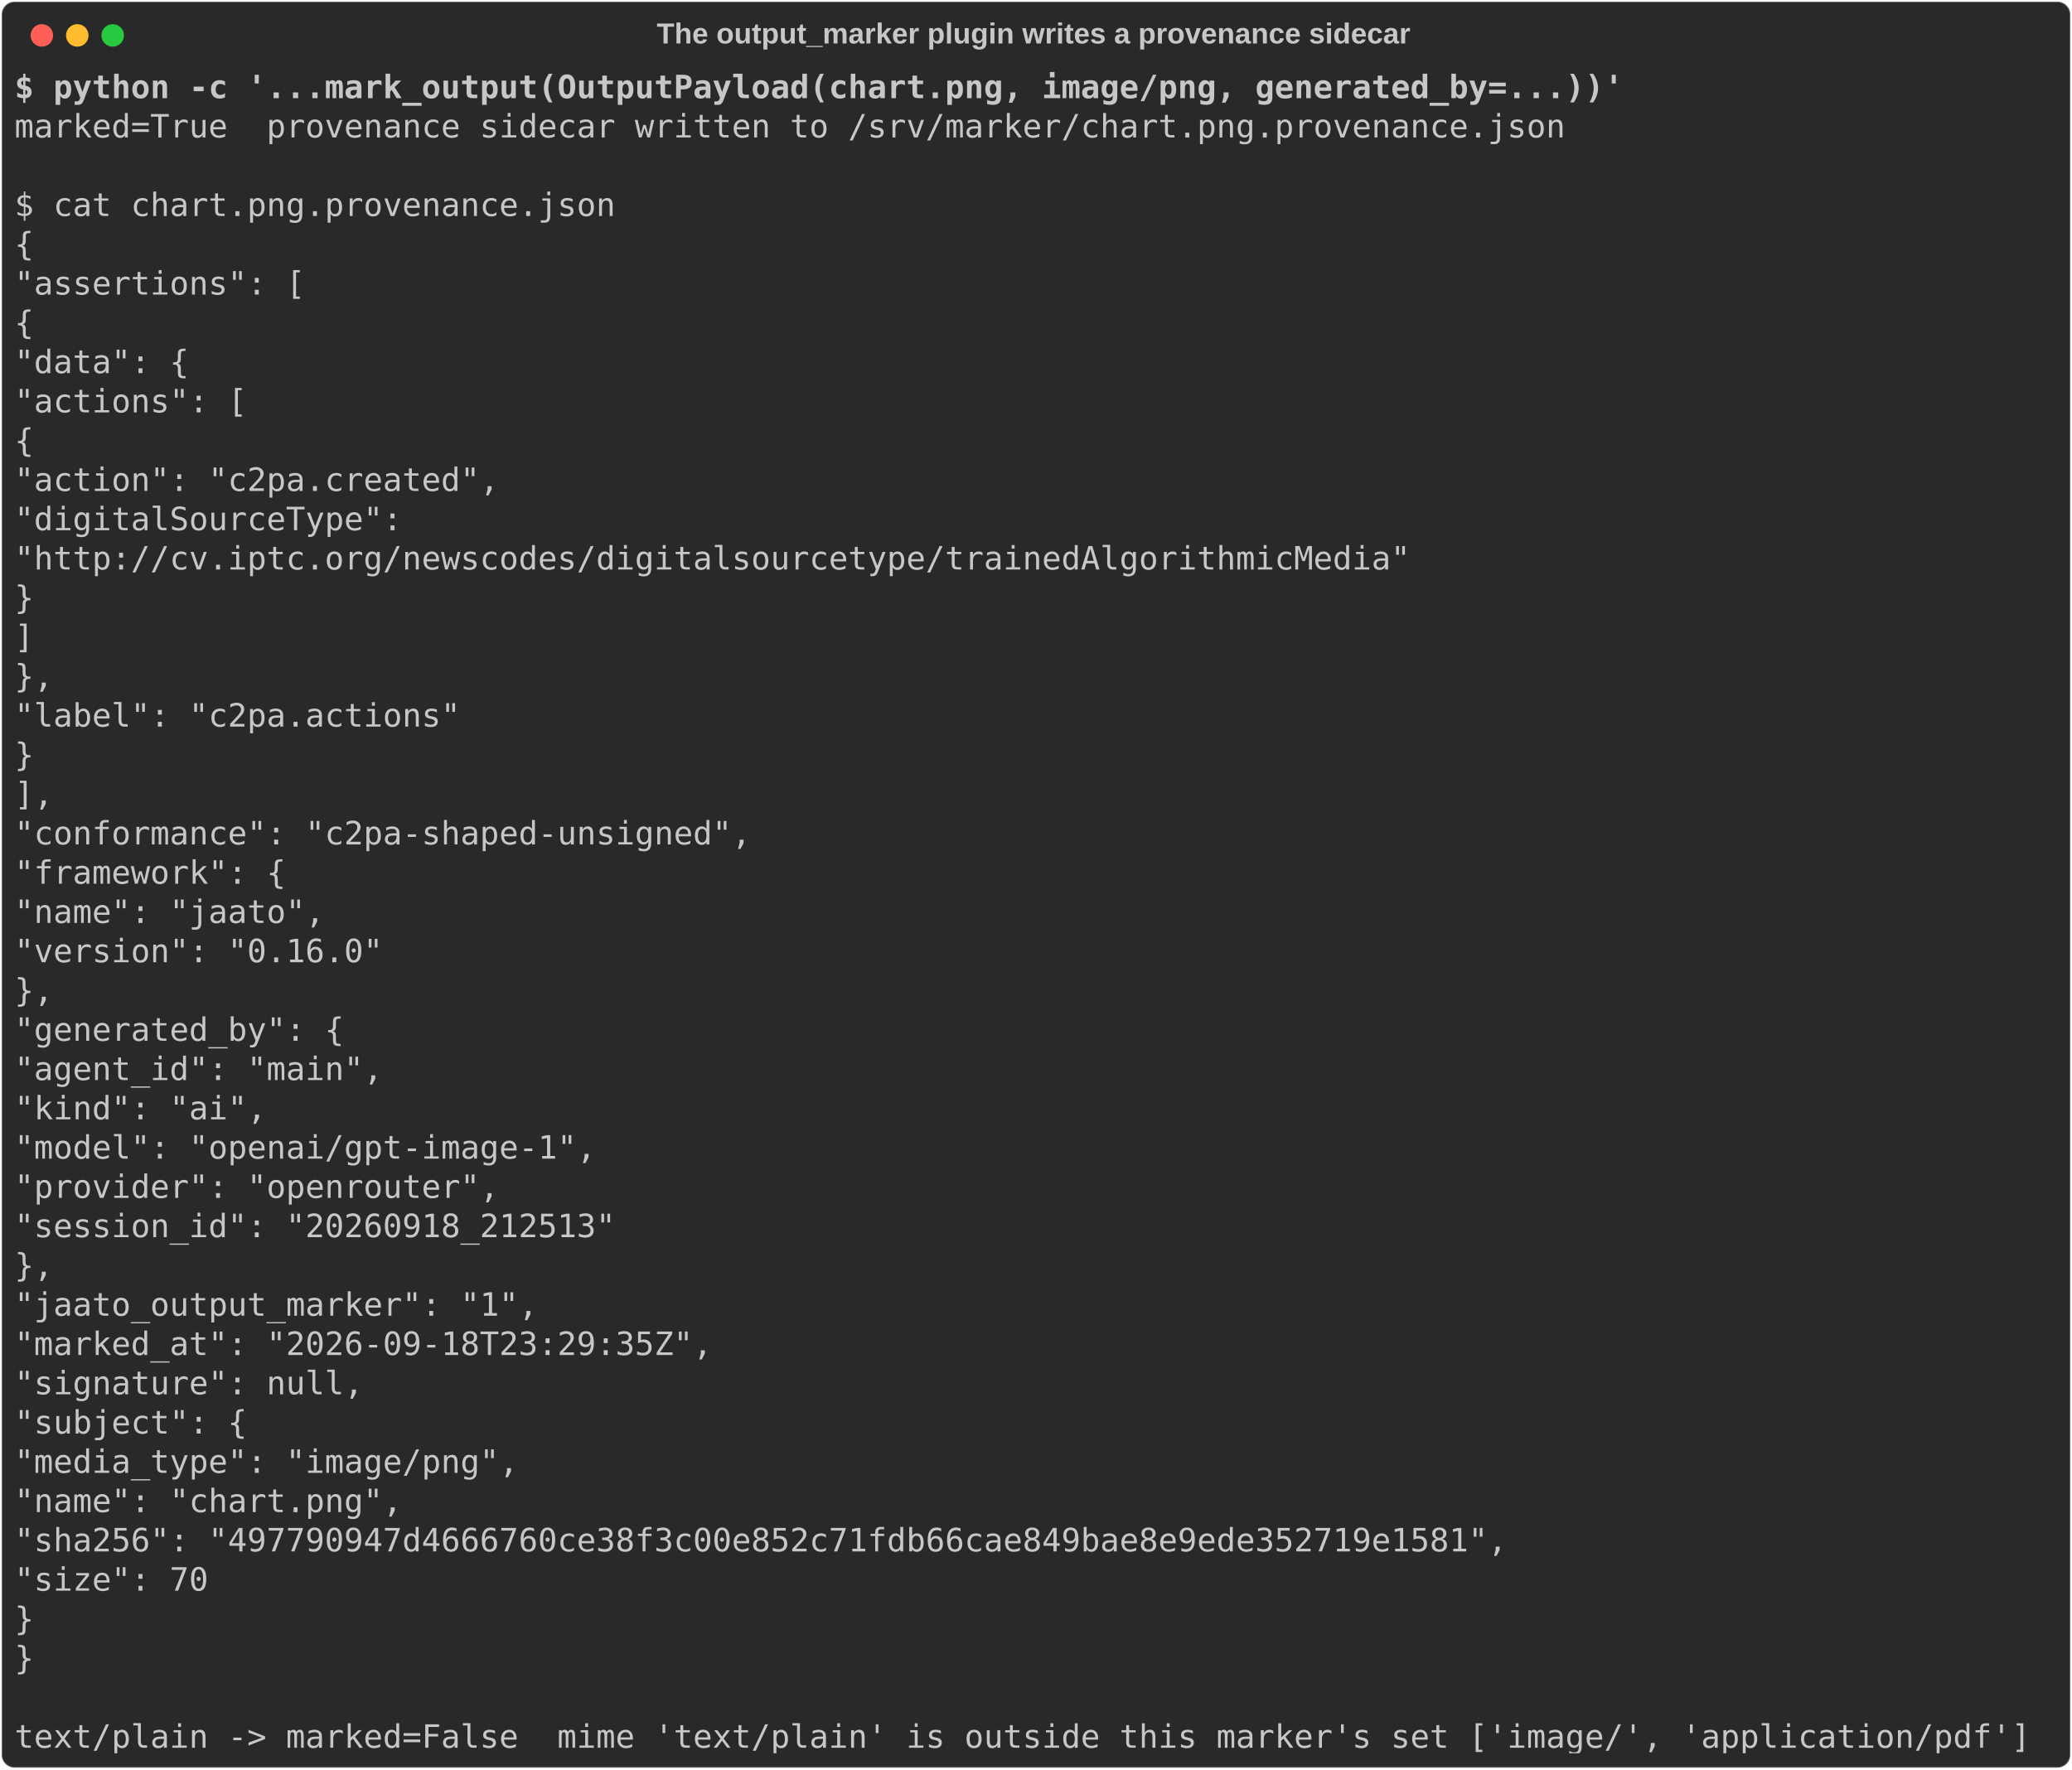
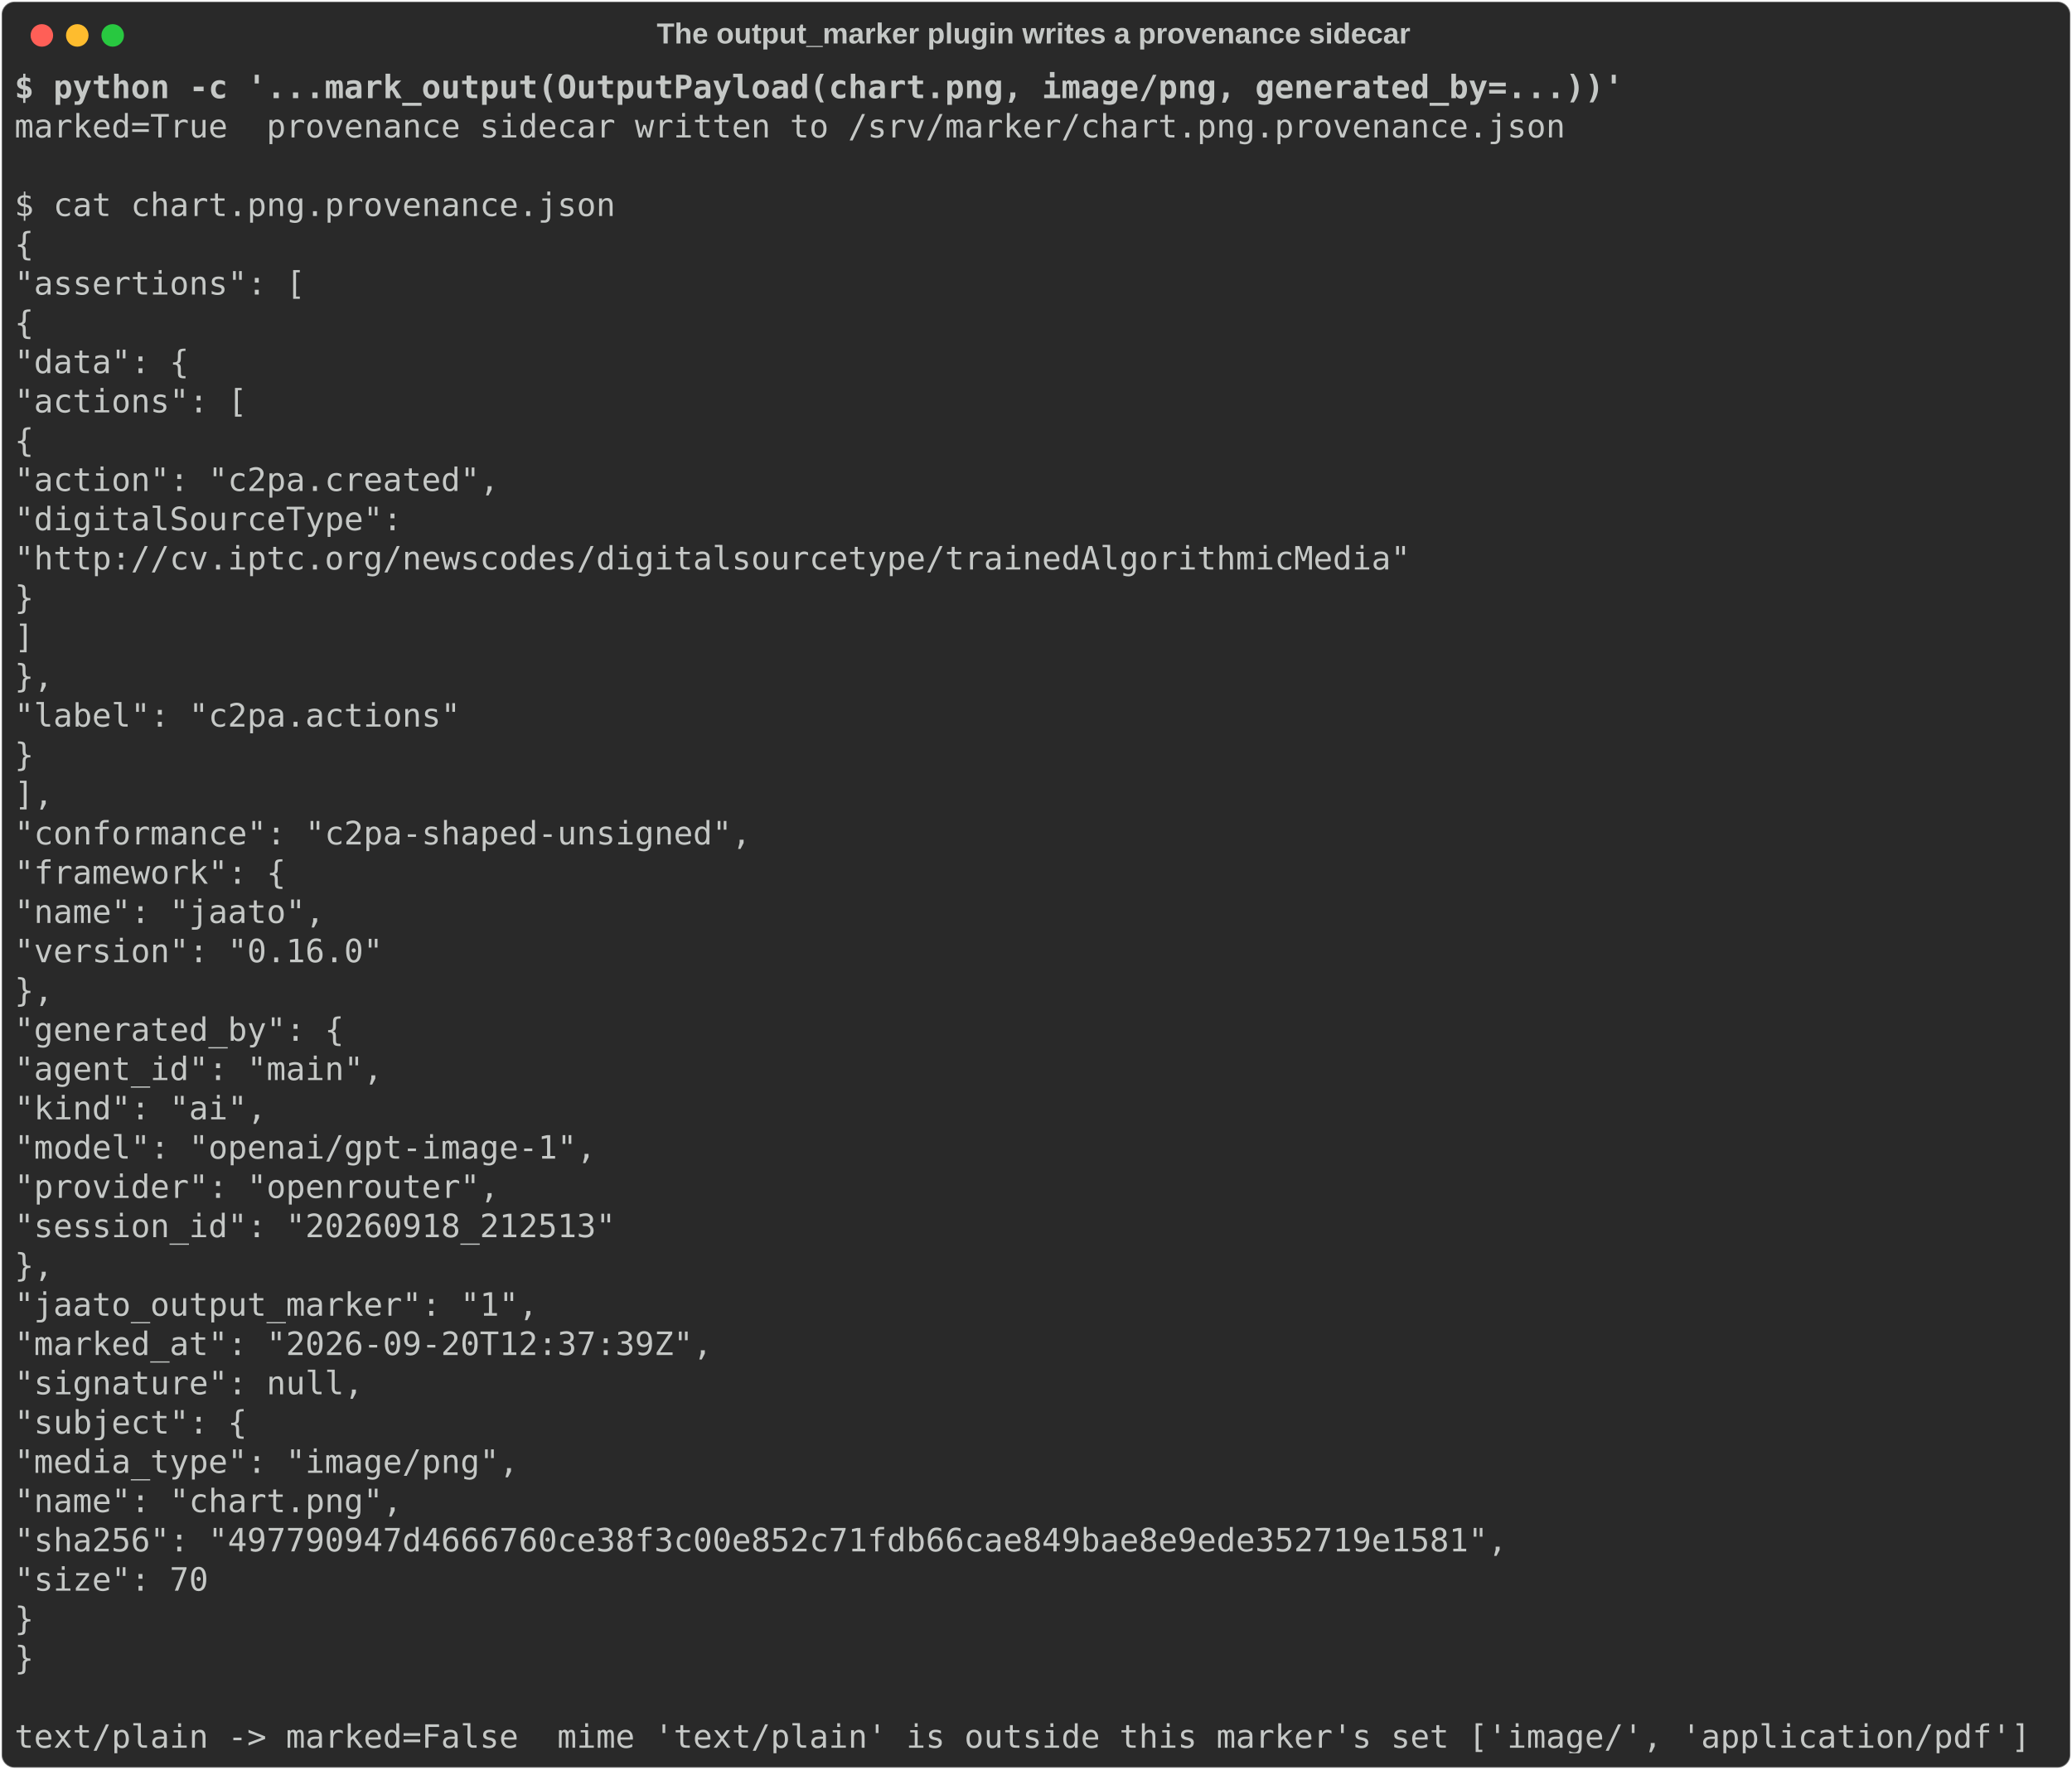
<svg xmlns="http://www.w3.org/2000/svg" class="rich-terminal" viewBox="0 0 1287 1099.2">
  <style>

    @font-face {
        font-family: "Fira Code";
        src: local("FiraCode-Regular"),
                url("https://cdnjs.cloudflare.com/ajax/libs/firacode/6.2.0/woff2/FiraCode-Regular.woff2") format("woff2"),
                url("https://cdnjs.cloudflare.com/ajax/libs/firacode/6.2.0/woff/FiraCode-Regular.woff") format("woff");
        font-style: normal;
        font-weight: 400;
    }
    @font-face {
        font-family: "Fira Code";
        src: local("FiraCode-Bold"),
                url("https://cdnjs.cloudflare.com/ajax/libs/firacode/6.2.0/woff2/FiraCode-Bold.woff2") format("woff2"),
                url("https://cdnjs.cloudflare.com/ajax/libs/firacode/6.2.0/woff/FiraCode-Bold.woff") format("woff");
        font-style: bold;
        font-weight: 700;
    }

-     .terminal-935374592-matrix {
+     .terminal-693612282-matrix {
        font-family: Fira Code, monospace;
        font-size: 20px;
        line-height: 24.4px;
        font-variant-east-asian: full-width;
    }

-     .terminal-935374592-title {
+     .terminal-693612282-title {
        font-size: 18px;
        font-weight: bold;
        font-family: arial;
    }

-     .terminal-935374592-r1 { fill: #c5c8c6;font-weight: bold }
- .terminal-935374592-r2 { fill: #c5c8c6 }
+     .terminal-693612282-r1 { fill: #c5c8c6;font-weight: bold }
+ .terminal-693612282-r2 { fill: #c5c8c6 }
    </style>
  <defs>
-     <clipPath id="terminal-935374592-clip-terminal">
+     <clipPath id="terminal-693612282-clip-terminal">
      <rect x="0" y="0" width="1267.8" height="1048.2" />
    </clipPath>
-     <clipPath id="terminal-935374592-line-0">
+     <clipPath id="terminal-693612282-line-0">
      <rect x="0" y="1.5" width="1268.8" height="24.65" />
    </clipPath>
-     <clipPath id="terminal-935374592-line-1">
+     <clipPath id="terminal-693612282-line-1">
      <rect x="0" y="25.9" width="1268.8" height="24.65" />
    </clipPath>
-     <clipPath id="terminal-935374592-line-2">
+     <clipPath id="terminal-693612282-line-2">
      <rect x="0" y="50.3" width="1268.8" height="24.65" />
    </clipPath>
-     <clipPath id="terminal-935374592-line-3">
+     <clipPath id="terminal-693612282-line-3">
      <rect x="0" y="74.7" width="1268.8" height="24.65" />
    </clipPath>
-     <clipPath id="terminal-935374592-line-4">
+     <clipPath id="terminal-693612282-line-4">
      <rect x="0" y="99.1" width="1268.8" height="24.65" />
    </clipPath>
-     <clipPath id="terminal-935374592-line-5">
+     <clipPath id="terminal-693612282-line-5">
      <rect x="0" y="123.5" width="1268.8" height="24.65" />
    </clipPath>
-     <clipPath id="terminal-935374592-line-6">
+     <clipPath id="terminal-693612282-line-6">
      <rect x="0" y="147.9" width="1268.8" height="24.65" />
    </clipPath>
-     <clipPath id="terminal-935374592-line-7">
+     <clipPath id="terminal-693612282-line-7">
      <rect x="0" y="172.3" width="1268.8" height="24.65" />
    </clipPath>
-     <clipPath id="terminal-935374592-line-8">
+     <clipPath id="terminal-693612282-line-8">
      <rect x="0" y="196.7" width="1268.8" height="24.65" />
    </clipPath>
-     <clipPath id="terminal-935374592-line-9">
+     <clipPath id="terminal-693612282-line-9">
      <rect x="0" y="221.1" width="1268.8" height="24.65" />
    </clipPath>
-     <clipPath id="terminal-935374592-line-10">
+     <clipPath id="terminal-693612282-line-10">
      <rect x="0" y="245.5" width="1268.8" height="24.65" />
    </clipPath>
-     <clipPath id="terminal-935374592-line-11">
+     <clipPath id="terminal-693612282-line-11">
      <rect x="0" y="269.9" width="1268.8" height="24.65" />
    </clipPath>
-     <clipPath id="terminal-935374592-line-12">
+     <clipPath id="terminal-693612282-line-12">
      <rect x="0" y="294.3" width="1268.8" height="24.65" />
    </clipPath>
-     <clipPath id="terminal-935374592-line-13">
+     <clipPath id="terminal-693612282-line-13">
      <rect x="0" y="318.7" width="1268.8" height="24.65" />
    </clipPath>
-     <clipPath id="terminal-935374592-line-14">
+     <clipPath id="terminal-693612282-line-14">
      <rect x="0" y="343.1" width="1268.8" height="24.65" />
    </clipPath>
-     <clipPath id="terminal-935374592-line-15">
+     <clipPath id="terminal-693612282-line-15">
      <rect x="0" y="367.5" width="1268.8" height="24.65" />
    </clipPath>
-     <clipPath id="terminal-935374592-line-16">
+     <clipPath id="terminal-693612282-line-16">
      <rect x="0" y="391.9" width="1268.8" height="24.65" />
    </clipPath>
-     <clipPath id="terminal-935374592-line-17">
+     <clipPath id="terminal-693612282-line-17">
      <rect x="0" y="416.3" width="1268.8" height="24.65" />
    </clipPath>
-     <clipPath id="terminal-935374592-line-18">
+     <clipPath id="terminal-693612282-line-18">
      <rect x="0" y="440.7" width="1268.8" height="24.65" />
    </clipPath>
-     <clipPath id="terminal-935374592-line-19">
+     <clipPath id="terminal-693612282-line-19">
      <rect x="0" y="465.1" width="1268.8" height="24.65" />
    </clipPath>
-     <clipPath id="terminal-935374592-line-20">
+     <clipPath id="terminal-693612282-line-20">
      <rect x="0" y="489.5" width="1268.8" height="24.65" />
    </clipPath>
-     <clipPath id="terminal-935374592-line-21">
+     <clipPath id="terminal-693612282-line-21">
      <rect x="0" y="513.9" width="1268.8" height="24.65" />
    </clipPath>
-     <clipPath id="terminal-935374592-line-22">
+     <clipPath id="terminal-693612282-line-22">
      <rect x="0" y="538.3" width="1268.8" height="24.65" />
    </clipPath>
-     <clipPath id="terminal-935374592-line-23">
+     <clipPath id="terminal-693612282-line-23">
      <rect x="0" y="562.7" width="1268.8" height="24.65" />
    </clipPath>
-     <clipPath id="terminal-935374592-line-24">
+     <clipPath id="terminal-693612282-line-24">
      <rect x="0" y="587.1" width="1268.8" height="24.65" />
    </clipPath>
-     <clipPath id="terminal-935374592-line-25">
+     <clipPath id="terminal-693612282-line-25">
      <rect x="0" y="611.5" width="1268.8" height="24.65" />
    </clipPath>
-     <clipPath id="terminal-935374592-line-26">
+     <clipPath id="terminal-693612282-line-26">
      <rect x="0" y="635.9" width="1268.8" height="24.65" />
    </clipPath>
-     <clipPath id="terminal-935374592-line-27">
+     <clipPath id="terminal-693612282-line-27">
      <rect x="0" y="660.3" width="1268.8" height="24.65" />
    </clipPath>
-     <clipPath id="terminal-935374592-line-28">
+     <clipPath id="terminal-693612282-line-28">
      <rect x="0" y="684.7" width="1268.8" height="24.65" />
    </clipPath>
-     <clipPath id="terminal-935374592-line-29">
+     <clipPath id="terminal-693612282-line-29">
      <rect x="0" y="709.1" width="1268.8" height="24.65" />
    </clipPath>
-     <clipPath id="terminal-935374592-line-30">
+     <clipPath id="terminal-693612282-line-30">
      <rect x="0" y="733.5" width="1268.8" height="24.65" />
    </clipPath>
-     <clipPath id="terminal-935374592-line-31">
+     <clipPath id="terminal-693612282-line-31">
      <rect x="0" y="757.9" width="1268.8" height="24.65" />
    </clipPath>
-     <clipPath id="terminal-935374592-line-32">
+     <clipPath id="terminal-693612282-line-32">
      <rect x="0" y="782.3" width="1268.8" height="24.65" />
    </clipPath>
-     <clipPath id="terminal-935374592-line-33">
+     <clipPath id="terminal-693612282-line-33">
      <rect x="0" y="806.7" width="1268.8" height="24.65" />
    </clipPath>
-     <clipPath id="terminal-935374592-line-34">
+     <clipPath id="terminal-693612282-line-34">
      <rect x="0" y="831.1" width="1268.8" height="24.65" />
    </clipPath>
-     <clipPath id="terminal-935374592-line-35">
+     <clipPath id="terminal-693612282-line-35">
      <rect x="0" y="855.5" width="1268.8" height="24.65" />
    </clipPath>
-     <clipPath id="terminal-935374592-line-36">
+     <clipPath id="terminal-693612282-line-36">
      <rect x="0" y="879.9" width="1268.8" height="24.65" />
    </clipPath>
-     <clipPath id="terminal-935374592-line-37">
+     <clipPath id="terminal-693612282-line-37">
      <rect x="0" y="904.3" width="1268.8" height="24.65" />
    </clipPath>
-     <clipPath id="terminal-935374592-line-38">
+     <clipPath id="terminal-693612282-line-38">
      <rect x="0" y="928.7" width="1268.8" height="24.65" />
    </clipPath>
-     <clipPath id="terminal-935374592-line-39">
+     <clipPath id="terminal-693612282-line-39">
      <rect x="0" y="953.1" width="1268.8" height="24.65" />
    </clipPath>
-     <clipPath id="terminal-935374592-line-40">
+     <clipPath id="terminal-693612282-line-40">
      <rect x="0" y="977.5" width="1268.8" height="24.65" />
    </clipPath>
-     <clipPath id="terminal-935374592-line-41">
+     <clipPath id="terminal-693612282-line-41">
      <rect x="0" y="1001.9" width="1268.8" height="24.65" />
    </clipPath>
  </defs>
  <rect fill="#292929" stroke="rgba(255,255,255,0.35)" stroke-width="1" x="1" y="1" width="1285" height="1097.2" rx="8" />
-   <text class="terminal-935374592-title" fill="#c5c8c6" text-anchor="middle" x="642" y="27">The output_marker plugin writes a provenance sidecar</text>
+   <text class="terminal-693612282-title" fill="#c5c8c6" text-anchor="middle" x="642" y="27">The output_marker plugin writes a provenance sidecar</text>
  <g transform="translate(26,22)">
    <circle cx="0" cy="0" r="7" fill="#ff5f57" />
    <circle cx="22" cy="0" r="7" fill="#febc2e" />
    <circle cx="44" cy="0" r="7" fill="#28c840" />
  </g>
-   <g transform="translate(9, 41)" clip-path="url(#terminal-935374592-clip-terminal)">
-     <g class="terminal-935374592-matrix">
-       <text class="terminal-935374592-r1" x="0" y="20" textLength="1012.6" clip-path="url(#terminal-935374592-line-0)">$ python -c '...mark_output(OutputPayload(chart.png, image/png, generated_by=...))'</text>
-       <text class="terminal-935374592-r2" x="1268.8" y="20" textLength="12.2" clip-path="url(#terminal-935374592-line-0)">
- </text>
-       <text class="terminal-935374592-r2" x="0" y="44.4" textLength="976" clip-path="url(#terminal-935374592-line-1)">marked=True  provenance sidecar written to /srv/marker/chart.png.provenance.json</text>
-       <text class="terminal-935374592-r2" x="1268.8" y="44.4" textLength="12.2" clip-path="url(#terminal-935374592-line-1)">
- </text>
-       <text class="terminal-935374592-r2" x="1268.8" y="68.8" textLength="12.2" clip-path="url(#terminal-935374592-line-2)">
- </text>
-       <text class="terminal-935374592-r2" x="0" y="93.2" textLength="378.2" clip-path="url(#terminal-935374592-line-3)">$ cat chart.png.provenance.json</text>
-       <text class="terminal-935374592-r2" x="1268.8" y="93.2" textLength="12.2" clip-path="url(#terminal-935374592-line-3)">
- </text>
-       <text class="terminal-935374592-r2" x="0" y="117.6" textLength="12.2" clip-path="url(#terminal-935374592-line-4)">{</text>
-       <text class="terminal-935374592-r2" x="1268.8" y="117.6" textLength="12.2" clip-path="url(#terminal-935374592-line-4)">
- </text>
-       <text class="terminal-935374592-r2" x="0" y="142" textLength="207.4" clip-path="url(#terminal-935374592-line-5)">  "assertions": [</text>
-       <text class="terminal-935374592-r2" x="1268.8" y="142" textLength="12.2" clip-path="url(#terminal-935374592-line-5)">
- </text>
-       <text class="terminal-935374592-r2" x="0" y="166.4" textLength="61" clip-path="url(#terminal-935374592-line-6)">    {</text>
-       <text class="terminal-935374592-r2" x="1268.8" y="166.4" textLength="12.2" clip-path="url(#terminal-935374592-line-6)">
- </text>
-       <text class="terminal-935374592-r2" x="0" y="190.8" textLength="183" clip-path="url(#terminal-935374592-line-7)">      "data": {</text>
-       <text class="terminal-935374592-r2" x="1268.8" y="190.8" textLength="12.2" clip-path="url(#terminal-935374592-line-7)">
- </text>
-       <text class="terminal-935374592-r2" x="0" y="215.2" textLength="244" clip-path="url(#terminal-935374592-line-8)">        "actions": [</text>
-       <text class="terminal-935374592-r2" x="1268.8" y="215.2" textLength="12.2" clip-path="url(#terminal-935374592-line-8)">
- </text>
-       <text class="terminal-935374592-r2" x="0" y="239.6" textLength="134.2" clip-path="url(#terminal-935374592-line-9)">          {</text>
-       <text class="terminal-935374592-r2" x="1268.8" y="239.6" textLength="12.2" clip-path="url(#terminal-935374592-line-9)">
- </text>
-       <text class="terminal-935374592-r2" x="0" y="264" textLength="451.4" clip-path="url(#terminal-935374592-line-10)">            "action": "c2pa.created",</text>
-       <text class="terminal-935374592-r2" x="1268.8" y="264" textLength="12.2" clip-path="url(#terminal-935374592-line-10)">
- </text>
-       <text class="terminal-935374592-r2" x="0" y="288.4" textLength="402.6" clip-path="url(#terminal-935374592-line-11)">            "digitalSourceType": </text>
-       <text class="terminal-935374592-r2" x="1268.8" y="288.4" textLength="12.2" clip-path="url(#terminal-935374592-line-11)">
- </text>
-       <text class="terminal-935374592-r2" x="0" y="312.8" textLength="878.4" clip-path="url(#terminal-935374592-line-12)">"http://cv.iptc.org/newscodes/digitalsourcetype/trainedAlgorithmicMedia"</text>
-       <text class="terminal-935374592-r2" x="1268.8" y="312.8" textLength="12.2" clip-path="url(#terminal-935374592-line-12)">
- </text>
-       <text class="terminal-935374592-r2" x="0" y="337.2" textLength="134.2" clip-path="url(#terminal-935374592-line-13)">          }</text>
-       <text class="terminal-935374592-r2" x="1268.8" y="337.2" textLength="12.2" clip-path="url(#terminal-935374592-line-13)">
- </text>
-       <text class="terminal-935374592-r2" x="0" y="361.6" textLength="109.8" clip-path="url(#terminal-935374592-line-14)">        ]</text>
-       <text class="terminal-935374592-r2" x="1268.8" y="361.6" textLength="12.2" clip-path="url(#terminal-935374592-line-14)">
- </text>
-       <text class="terminal-935374592-r2" x="0" y="386" textLength="97.6" clip-path="url(#terminal-935374592-line-15)">      },</text>
-       <text class="terminal-935374592-r2" x="1268.8" y="386" textLength="12.2" clip-path="url(#terminal-935374592-line-15)">
- </text>
-       <text class="terminal-935374592-r2" x="0" y="410.4" textLength="353.8" clip-path="url(#terminal-935374592-line-16)">      "label": "c2pa.actions"</text>
-       <text class="terminal-935374592-r2" x="1268.8" y="410.4" textLength="12.2" clip-path="url(#terminal-935374592-line-16)">
- </text>
-       <text class="terminal-935374592-r2" x="0" y="434.8" textLength="61" clip-path="url(#terminal-935374592-line-17)">    }</text>
-       <text class="terminal-935374592-r2" x="1268.8" y="434.8" textLength="12.2" clip-path="url(#terminal-935374592-line-17)">
- </text>
-       <text class="terminal-935374592-r2" x="0" y="459.2" textLength="48.8" clip-path="url(#terminal-935374592-line-18)">  ],</text>
-       <text class="terminal-935374592-r2" x="1268.8" y="459.2" textLength="12.2" clip-path="url(#terminal-935374592-line-18)">
- </text>
-       <text class="terminal-935374592-r2" x="0" y="483.6" textLength="488" clip-path="url(#terminal-935374592-line-19)">  "conformance": "c2pa-shaped-unsigned",</text>
-       <text class="terminal-935374592-r2" x="1268.8" y="483.6" textLength="12.2" clip-path="url(#terminal-935374592-line-19)">
- </text>
-       <text class="terminal-935374592-r2" x="0" y="508" textLength="195.2" clip-path="url(#terminal-935374592-line-20)">  "framework": {</text>
-       <text class="terminal-935374592-r2" x="1268.8" y="508" textLength="12.2" clip-path="url(#terminal-935374592-line-20)">
- </text>
-       <text class="terminal-935374592-r2" x="0" y="532.4" textLength="244" clip-path="url(#terminal-935374592-line-21)">    "name": "jaato",</text>
-       <text class="terminal-935374592-r2" x="1268.8" y="532.4" textLength="12.2" clip-path="url(#terminal-935374592-line-21)">
- </text>
-       <text class="terminal-935374592-r2" x="0" y="556.8" textLength="280.6" clip-path="url(#terminal-935374592-line-22)">    "version": "0.16.0"</text>
-       <text class="terminal-935374592-r2" x="1268.8" y="556.8" textLength="12.2" clip-path="url(#terminal-935374592-line-22)">
- </text>
-       <text class="terminal-935374592-r2" x="0" y="581.2" textLength="48.8" clip-path="url(#terminal-935374592-line-23)">  },</text>
-       <text class="terminal-935374592-r2" x="1268.8" y="581.2" textLength="12.2" clip-path="url(#terminal-935374592-line-23)">
- </text>
-       <text class="terminal-935374592-r2" x="0" y="605.6" textLength="231.8" clip-path="url(#terminal-935374592-line-24)">  "generated_by": {</text>
-       <text class="terminal-935374592-r2" x="1268.8" y="605.6" textLength="12.2" clip-path="url(#terminal-935374592-line-24)">
- </text>
-       <text class="terminal-935374592-r2" x="0" y="630" textLength="280.6" clip-path="url(#terminal-935374592-line-25)">    "agent_id": "main",</text>
-       <text class="terminal-935374592-r2" x="1268.8" y="630" textLength="12.2" clip-path="url(#terminal-935374592-line-25)">
- </text>
-       <text class="terminal-935374592-r2" x="0" y="654.4" textLength="207.4" clip-path="url(#terminal-935374592-line-26)">    "kind": "ai",</text>
-       <text class="terminal-935374592-r2" x="1268.8" y="654.4" textLength="12.2" clip-path="url(#terminal-935374592-line-26)">
- </text>
-       <text class="terminal-935374592-r2" x="0" y="678.8" textLength="414.8" clip-path="url(#terminal-935374592-line-27)">    "model": "openai/gpt-image-1",</text>
-       <text class="terminal-935374592-r2" x="1268.8" y="678.8" textLength="12.2" clip-path="url(#terminal-935374592-line-27)">
- </text>
-       <text class="terminal-935374592-r2" x="0" y="703.2" textLength="353.8" clip-path="url(#terminal-935374592-line-28)">    "provider": "openrouter",</text>
-       <text class="terminal-935374592-r2" x="1268.8" y="703.2" textLength="12.2" clip-path="url(#terminal-935374592-line-28)">
- </text>
-       <text class="terminal-935374592-r2" x="0" y="727.6" textLength="427" clip-path="url(#terminal-935374592-line-29)">    "session_id": "20260918_212513"</text>
-       <text class="terminal-935374592-r2" x="1268.8" y="727.6" textLength="12.2" clip-path="url(#terminal-935374592-line-29)">
- </text>
-       <text class="terminal-935374592-r2" x="0" y="752" textLength="48.8" clip-path="url(#terminal-935374592-line-30)">  },</text>
-       <text class="terminal-935374592-r2" x="1268.8" y="752" textLength="12.2" clip-path="url(#terminal-935374592-line-30)">
- </text>
-       <text class="terminal-935374592-r2" x="0" y="776.4" textLength="353.8" clip-path="url(#terminal-935374592-line-31)">  "jaato_output_marker": "1",</text>
-       <text class="terminal-935374592-r2" x="1268.8" y="776.4" textLength="12.2" clip-path="url(#terminal-935374592-line-31)">
- </text>
-       <text class="terminal-935374592-r2" x="0" y="800.8" textLength="463.6" clip-path="url(#terminal-935374592-line-32)">  "marked_at": "2026-09-18T23:29:35Z",</text>
-       <text class="terminal-935374592-r2" x="1268.8" y="800.8" textLength="12.2" clip-path="url(#terminal-935374592-line-32)">
- </text>
-       <text class="terminal-935374592-r2" x="0" y="825.2" textLength="244" clip-path="url(#terminal-935374592-line-33)">  "signature": null,</text>
-       <text class="terminal-935374592-r2" x="1268.8" y="825.2" textLength="12.2" clip-path="url(#terminal-935374592-line-33)">
- </text>
-       <text class="terminal-935374592-r2" x="0" y="849.6" textLength="170.8" clip-path="url(#terminal-935374592-line-34)">  "subject": {</text>
-       <text class="terminal-935374592-r2" x="1268.8" y="849.6" textLength="12.2" clip-path="url(#terminal-935374592-line-34)">
- </text>
-       <text class="terminal-935374592-r2" x="0" y="874" textLength="366" clip-path="url(#terminal-935374592-line-35)">    "media_type": "image/png",</text>
-       <text class="terminal-935374592-r2" x="1268.8" y="874" textLength="12.2" clip-path="url(#terminal-935374592-line-35)">
- </text>
-       <text class="terminal-935374592-r2" x="0" y="898.4" textLength="292.8" clip-path="url(#terminal-935374592-line-36)">    "name": "chart.png",</text>
-       <text class="terminal-935374592-r2" x="1268.8" y="898.4" textLength="12.2" clip-path="url(#terminal-935374592-line-36)">
- </text>
-       <text class="terminal-935374592-r2" x="0" y="922.8" textLength="988.2" clip-path="url(#terminal-935374592-line-37)">    "sha256": "497790947d4666760ce38f3c00e852c71fdb66cae849bae8e9ede352719e1581",</text>
-       <text class="terminal-935374592-r2" x="1268.8" y="922.8" textLength="12.2" clip-path="url(#terminal-935374592-line-37)">
- </text>
-       <text class="terminal-935374592-r2" x="0" y="947.2" textLength="170.8" clip-path="url(#terminal-935374592-line-38)">    "size": 70</text>
-       <text class="terminal-935374592-r2" x="1268.8" y="947.2" textLength="12.2" clip-path="url(#terminal-935374592-line-38)">
- </text>
-       <text class="terminal-935374592-r2" x="0" y="971.6" textLength="36.6" clip-path="url(#terminal-935374592-line-39)">  }</text>
-       <text class="terminal-935374592-r2" x="1268.8" y="971.6" textLength="12.2" clip-path="url(#terminal-935374592-line-39)">
- </text>
-       <text class="terminal-935374592-r2" x="0" y="996" textLength="12.2" clip-path="url(#terminal-935374592-line-40)">}</text>
-       <text class="terminal-935374592-r2" x="1268.8" y="996" textLength="12.2" clip-path="url(#terminal-935374592-line-40)">
- </text>
-       <text class="terminal-935374592-r2" x="1268.8" y="1020.4" textLength="12.2" clip-path="url(#terminal-935374592-line-41)">
- </text>
-       <text class="terminal-935374592-r2" x="0" y="1044.8" textLength="1268.8" clip-path="url(#terminal-935374592-line-42)">text/plain -&gt; marked=False  mime 'text/plain' is outside this marker's set ['image/', 'application/pdf']</text>
-       <text class="terminal-935374592-r2" x="1268.8" y="1044.8" textLength="12.2" clip-path="url(#terminal-935374592-line-42)">
+   <g transform="translate(9, 41)" clip-path="url(#terminal-693612282-clip-terminal)">
+     <g class="terminal-693612282-matrix">
+       <text class="terminal-693612282-r1" x="0" y="20" textLength="1012.6" clip-path="url(#terminal-693612282-line-0)">$ python -c '...mark_output(OutputPayload(chart.png, image/png, generated_by=...))'</text>
+       <text class="terminal-693612282-r2" x="1268.8" y="20" textLength="12.2" clip-path="url(#terminal-693612282-line-0)">
+ </text>
+       <text class="terminal-693612282-r2" x="0" y="44.4" textLength="976" clip-path="url(#terminal-693612282-line-1)">marked=True  provenance sidecar written to /srv/marker/chart.png.provenance.json</text>
+       <text class="terminal-693612282-r2" x="1268.8" y="44.4" textLength="12.2" clip-path="url(#terminal-693612282-line-1)">
+ </text>
+       <text class="terminal-693612282-r2" x="1268.8" y="68.8" textLength="12.2" clip-path="url(#terminal-693612282-line-2)">
+ </text>
+       <text class="terminal-693612282-r2" x="0" y="93.2" textLength="378.2" clip-path="url(#terminal-693612282-line-3)">$ cat chart.png.provenance.json</text>
+       <text class="terminal-693612282-r2" x="1268.8" y="93.2" textLength="12.2" clip-path="url(#terminal-693612282-line-3)">
+ </text>
+       <text class="terminal-693612282-r2" x="0" y="117.6" textLength="12.2" clip-path="url(#terminal-693612282-line-4)">{</text>
+       <text class="terminal-693612282-r2" x="1268.8" y="117.6" textLength="12.2" clip-path="url(#terminal-693612282-line-4)">
+ </text>
+       <text class="terminal-693612282-r2" x="0" y="142" textLength="207.4" clip-path="url(#terminal-693612282-line-5)">  "assertions": [</text>
+       <text class="terminal-693612282-r2" x="1268.8" y="142" textLength="12.2" clip-path="url(#terminal-693612282-line-5)">
+ </text>
+       <text class="terminal-693612282-r2" x="0" y="166.4" textLength="61" clip-path="url(#terminal-693612282-line-6)">    {</text>
+       <text class="terminal-693612282-r2" x="1268.8" y="166.4" textLength="12.2" clip-path="url(#terminal-693612282-line-6)">
+ </text>
+       <text class="terminal-693612282-r2" x="0" y="190.8" textLength="183" clip-path="url(#terminal-693612282-line-7)">      "data": {</text>
+       <text class="terminal-693612282-r2" x="1268.8" y="190.8" textLength="12.2" clip-path="url(#terminal-693612282-line-7)">
+ </text>
+       <text class="terminal-693612282-r2" x="0" y="215.2" textLength="244" clip-path="url(#terminal-693612282-line-8)">        "actions": [</text>
+       <text class="terminal-693612282-r2" x="1268.8" y="215.2" textLength="12.2" clip-path="url(#terminal-693612282-line-8)">
+ </text>
+       <text class="terminal-693612282-r2" x="0" y="239.6" textLength="134.2" clip-path="url(#terminal-693612282-line-9)">          {</text>
+       <text class="terminal-693612282-r2" x="1268.8" y="239.6" textLength="12.2" clip-path="url(#terminal-693612282-line-9)">
+ </text>
+       <text class="terminal-693612282-r2" x="0" y="264" textLength="451.4" clip-path="url(#terminal-693612282-line-10)">            "action": "c2pa.created",</text>
+       <text class="terminal-693612282-r2" x="1268.8" y="264" textLength="12.2" clip-path="url(#terminal-693612282-line-10)">
+ </text>
+       <text class="terminal-693612282-r2" x="0" y="288.4" textLength="402.6" clip-path="url(#terminal-693612282-line-11)">            "digitalSourceType": </text>
+       <text class="terminal-693612282-r2" x="1268.8" y="288.4" textLength="12.2" clip-path="url(#terminal-693612282-line-11)">
+ </text>
+       <text class="terminal-693612282-r2" x="0" y="312.8" textLength="878.4" clip-path="url(#terminal-693612282-line-12)">"http://cv.iptc.org/newscodes/digitalsourcetype/trainedAlgorithmicMedia"</text>
+       <text class="terminal-693612282-r2" x="1268.8" y="312.8" textLength="12.2" clip-path="url(#terminal-693612282-line-12)">
+ </text>
+       <text class="terminal-693612282-r2" x="0" y="337.2" textLength="134.2" clip-path="url(#terminal-693612282-line-13)">          }</text>
+       <text class="terminal-693612282-r2" x="1268.8" y="337.2" textLength="12.2" clip-path="url(#terminal-693612282-line-13)">
+ </text>
+       <text class="terminal-693612282-r2" x="0" y="361.6" textLength="109.8" clip-path="url(#terminal-693612282-line-14)">        ]</text>
+       <text class="terminal-693612282-r2" x="1268.8" y="361.6" textLength="12.2" clip-path="url(#terminal-693612282-line-14)">
+ </text>
+       <text class="terminal-693612282-r2" x="0" y="386" textLength="97.6" clip-path="url(#terminal-693612282-line-15)">      },</text>
+       <text class="terminal-693612282-r2" x="1268.8" y="386" textLength="12.2" clip-path="url(#terminal-693612282-line-15)">
+ </text>
+       <text class="terminal-693612282-r2" x="0" y="410.4" textLength="353.8" clip-path="url(#terminal-693612282-line-16)">      "label": "c2pa.actions"</text>
+       <text class="terminal-693612282-r2" x="1268.8" y="410.4" textLength="12.2" clip-path="url(#terminal-693612282-line-16)">
+ </text>
+       <text class="terminal-693612282-r2" x="0" y="434.8" textLength="61" clip-path="url(#terminal-693612282-line-17)">    }</text>
+       <text class="terminal-693612282-r2" x="1268.8" y="434.8" textLength="12.2" clip-path="url(#terminal-693612282-line-17)">
+ </text>
+       <text class="terminal-693612282-r2" x="0" y="459.2" textLength="48.8" clip-path="url(#terminal-693612282-line-18)">  ],</text>
+       <text class="terminal-693612282-r2" x="1268.8" y="459.2" textLength="12.2" clip-path="url(#terminal-693612282-line-18)">
+ </text>
+       <text class="terminal-693612282-r2" x="0" y="483.6" textLength="488" clip-path="url(#terminal-693612282-line-19)">  "conformance": "c2pa-shaped-unsigned",</text>
+       <text class="terminal-693612282-r2" x="1268.8" y="483.6" textLength="12.2" clip-path="url(#terminal-693612282-line-19)">
+ </text>
+       <text class="terminal-693612282-r2" x="0" y="508" textLength="195.2" clip-path="url(#terminal-693612282-line-20)">  "framework": {</text>
+       <text class="terminal-693612282-r2" x="1268.8" y="508" textLength="12.2" clip-path="url(#terminal-693612282-line-20)">
+ </text>
+       <text class="terminal-693612282-r2" x="0" y="532.4" textLength="244" clip-path="url(#terminal-693612282-line-21)">    "name": "jaato",</text>
+       <text class="terminal-693612282-r2" x="1268.8" y="532.4" textLength="12.2" clip-path="url(#terminal-693612282-line-21)">
+ </text>
+       <text class="terminal-693612282-r2" x="0" y="556.8" textLength="280.6" clip-path="url(#terminal-693612282-line-22)">    "version": "0.16.0"</text>
+       <text class="terminal-693612282-r2" x="1268.8" y="556.8" textLength="12.2" clip-path="url(#terminal-693612282-line-22)">
+ </text>
+       <text class="terminal-693612282-r2" x="0" y="581.2" textLength="48.8" clip-path="url(#terminal-693612282-line-23)">  },</text>
+       <text class="terminal-693612282-r2" x="1268.8" y="581.2" textLength="12.2" clip-path="url(#terminal-693612282-line-23)">
+ </text>
+       <text class="terminal-693612282-r2" x="0" y="605.6" textLength="231.8" clip-path="url(#terminal-693612282-line-24)">  "generated_by": {</text>
+       <text class="terminal-693612282-r2" x="1268.8" y="605.6" textLength="12.2" clip-path="url(#terminal-693612282-line-24)">
+ </text>
+       <text class="terminal-693612282-r2" x="0" y="630" textLength="280.6" clip-path="url(#terminal-693612282-line-25)">    "agent_id": "main",</text>
+       <text class="terminal-693612282-r2" x="1268.8" y="630" textLength="12.2" clip-path="url(#terminal-693612282-line-25)">
+ </text>
+       <text class="terminal-693612282-r2" x="0" y="654.4" textLength="207.4" clip-path="url(#terminal-693612282-line-26)">    "kind": "ai",</text>
+       <text class="terminal-693612282-r2" x="1268.8" y="654.4" textLength="12.2" clip-path="url(#terminal-693612282-line-26)">
+ </text>
+       <text class="terminal-693612282-r2" x="0" y="678.8" textLength="414.8" clip-path="url(#terminal-693612282-line-27)">    "model": "openai/gpt-image-1",</text>
+       <text class="terminal-693612282-r2" x="1268.8" y="678.8" textLength="12.2" clip-path="url(#terminal-693612282-line-27)">
+ </text>
+       <text class="terminal-693612282-r2" x="0" y="703.2" textLength="353.8" clip-path="url(#terminal-693612282-line-28)">    "provider": "openrouter",</text>
+       <text class="terminal-693612282-r2" x="1268.8" y="703.2" textLength="12.2" clip-path="url(#terminal-693612282-line-28)">
+ </text>
+       <text class="terminal-693612282-r2" x="0" y="727.6" textLength="427" clip-path="url(#terminal-693612282-line-29)">    "session_id": "20260918_212513"</text>
+       <text class="terminal-693612282-r2" x="1268.8" y="727.6" textLength="12.2" clip-path="url(#terminal-693612282-line-29)">
+ </text>
+       <text class="terminal-693612282-r2" x="0" y="752" textLength="48.8" clip-path="url(#terminal-693612282-line-30)">  },</text>
+       <text class="terminal-693612282-r2" x="1268.8" y="752" textLength="12.2" clip-path="url(#terminal-693612282-line-30)">
+ </text>
+       <text class="terminal-693612282-r2" x="0" y="776.4" textLength="353.8" clip-path="url(#terminal-693612282-line-31)">  "jaato_output_marker": "1",</text>
+       <text class="terminal-693612282-r2" x="1268.8" y="776.4" textLength="12.2" clip-path="url(#terminal-693612282-line-31)">
+ </text>
+       <text class="terminal-693612282-r2" x="0" y="800.8" textLength="463.6" clip-path="url(#terminal-693612282-line-32)">  "marked_at": "2026-09-20T12:37:39Z",</text>
+       <text class="terminal-693612282-r2" x="1268.8" y="800.8" textLength="12.2" clip-path="url(#terminal-693612282-line-32)">
+ </text>
+       <text class="terminal-693612282-r2" x="0" y="825.2" textLength="244" clip-path="url(#terminal-693612282-line-33)">  "signature": null,</text>
+       <text class="terminal-693612282-r2" x="1268.8" y="825.2" textLength="12.2" clip-path="url(#terminal-693612282-line-33)">
+ </text>
+       <text class="terminal-693612282-r2" x="0" y="849.6" textLength="170.8" clip-path="url(#terminal-693612282-line-34)">  "subject": {</text>
+       <text class="terminal-693612282-r2" x="1268.8" y="849.6" textLength="12.2" clip-path="url(#terminal-693612282-line-34)">
+ </text>
+       <text class="terminal-693612282-r2" x="0" y="874" textLength="366" clip-path="url(#terminal-693612282-line-35)">    "media_type": "image/png",</text>
+       <text class="terminal-693612282-r2" x="1268.8" y="874" textLength="12.2" clip-path="url(#terminal-693612282-line-35)">
+ </text>
+       <text class="terminal-693612282-r2" x="0" y="898.4" textLength="292.8" clip-path="url(#terminal-693612282-line-36)">    "name": "chart.png",</text>
+       <text class="terminal-693612282-r2" x="1268.8" y="898.4" textLength="12.2" clip-path="url(#terminal-693612282-line-36)">
+ </text>
+       <text class="terminal-693612282-r2" x="0" y="922.8" textLength="988.2" clip-path="url(#terminal-693612282-line-37)">    "sha256": "497790947d4666760ce38f3c00e852c71fdb66cae849bae8e9ede352719e1581",</text>
+       <text class="terminal-693612282-r2" x="1268.8" y="922.8" textLength="12.2" clip-path="url(#terminal-693612282-line-37)">
+ </text>
+       <text class="terminal-693612282-r2" x="0" y="947.2" textLength="170.8" clip-path="url(#terminal-693612282-line-38)">    "size": 70</text>
+       <text class="terminal-693612282-r2" x="1268.8" y="947.2" textLength="12.2" clip-path="url(#terminal-693612282-line-38)">
+ </text>
+       <text class="terminal-693612282-r2" x="0" y="971.6" textLength="36.6" clip-path="url(#terminal-693612282-line-39)">  }</text>
+       <text class="terminal-693612282-r2" x="1268.8" y="971.6" textLength="12.2" clip-path="url(#terminal-693612282-line-39)">
+ </text>
+       <text class="terminal-693612282-r2" x="0" y="996" textLength="12.2" clip-path="url(#terminal-693612282-line-40)">}</text>
+       <text class="terminal-693612282-r2" x="1268.8" y="996" textLength="12.2" clip-path="url(#terminal-693612282-line-40)">
+ </text>
+       <text class="terminal-693612282-r2" x="1268.8" y="1020.4" textLength="12.2" clip-path="url(#terminal-693612282-line-41)">
+ </text>
+       <text class="terminal-693612282-r2" x="0" y="1044.8" textLength="1268.8" clip-path="url(#terminal-693612282-line-42)">text/plain -&gt; marked=False  mime 'text/plain' is outside this marker's set ['image/', 'application/pdf']</text>
+       <text class="terminal-693612282-r2" x="1268.8" y="1044.8" textLength="12.2" clip-path="url(#terminal-693612282-line-42)">
</text>
    </g>
  </g>
</svg>
